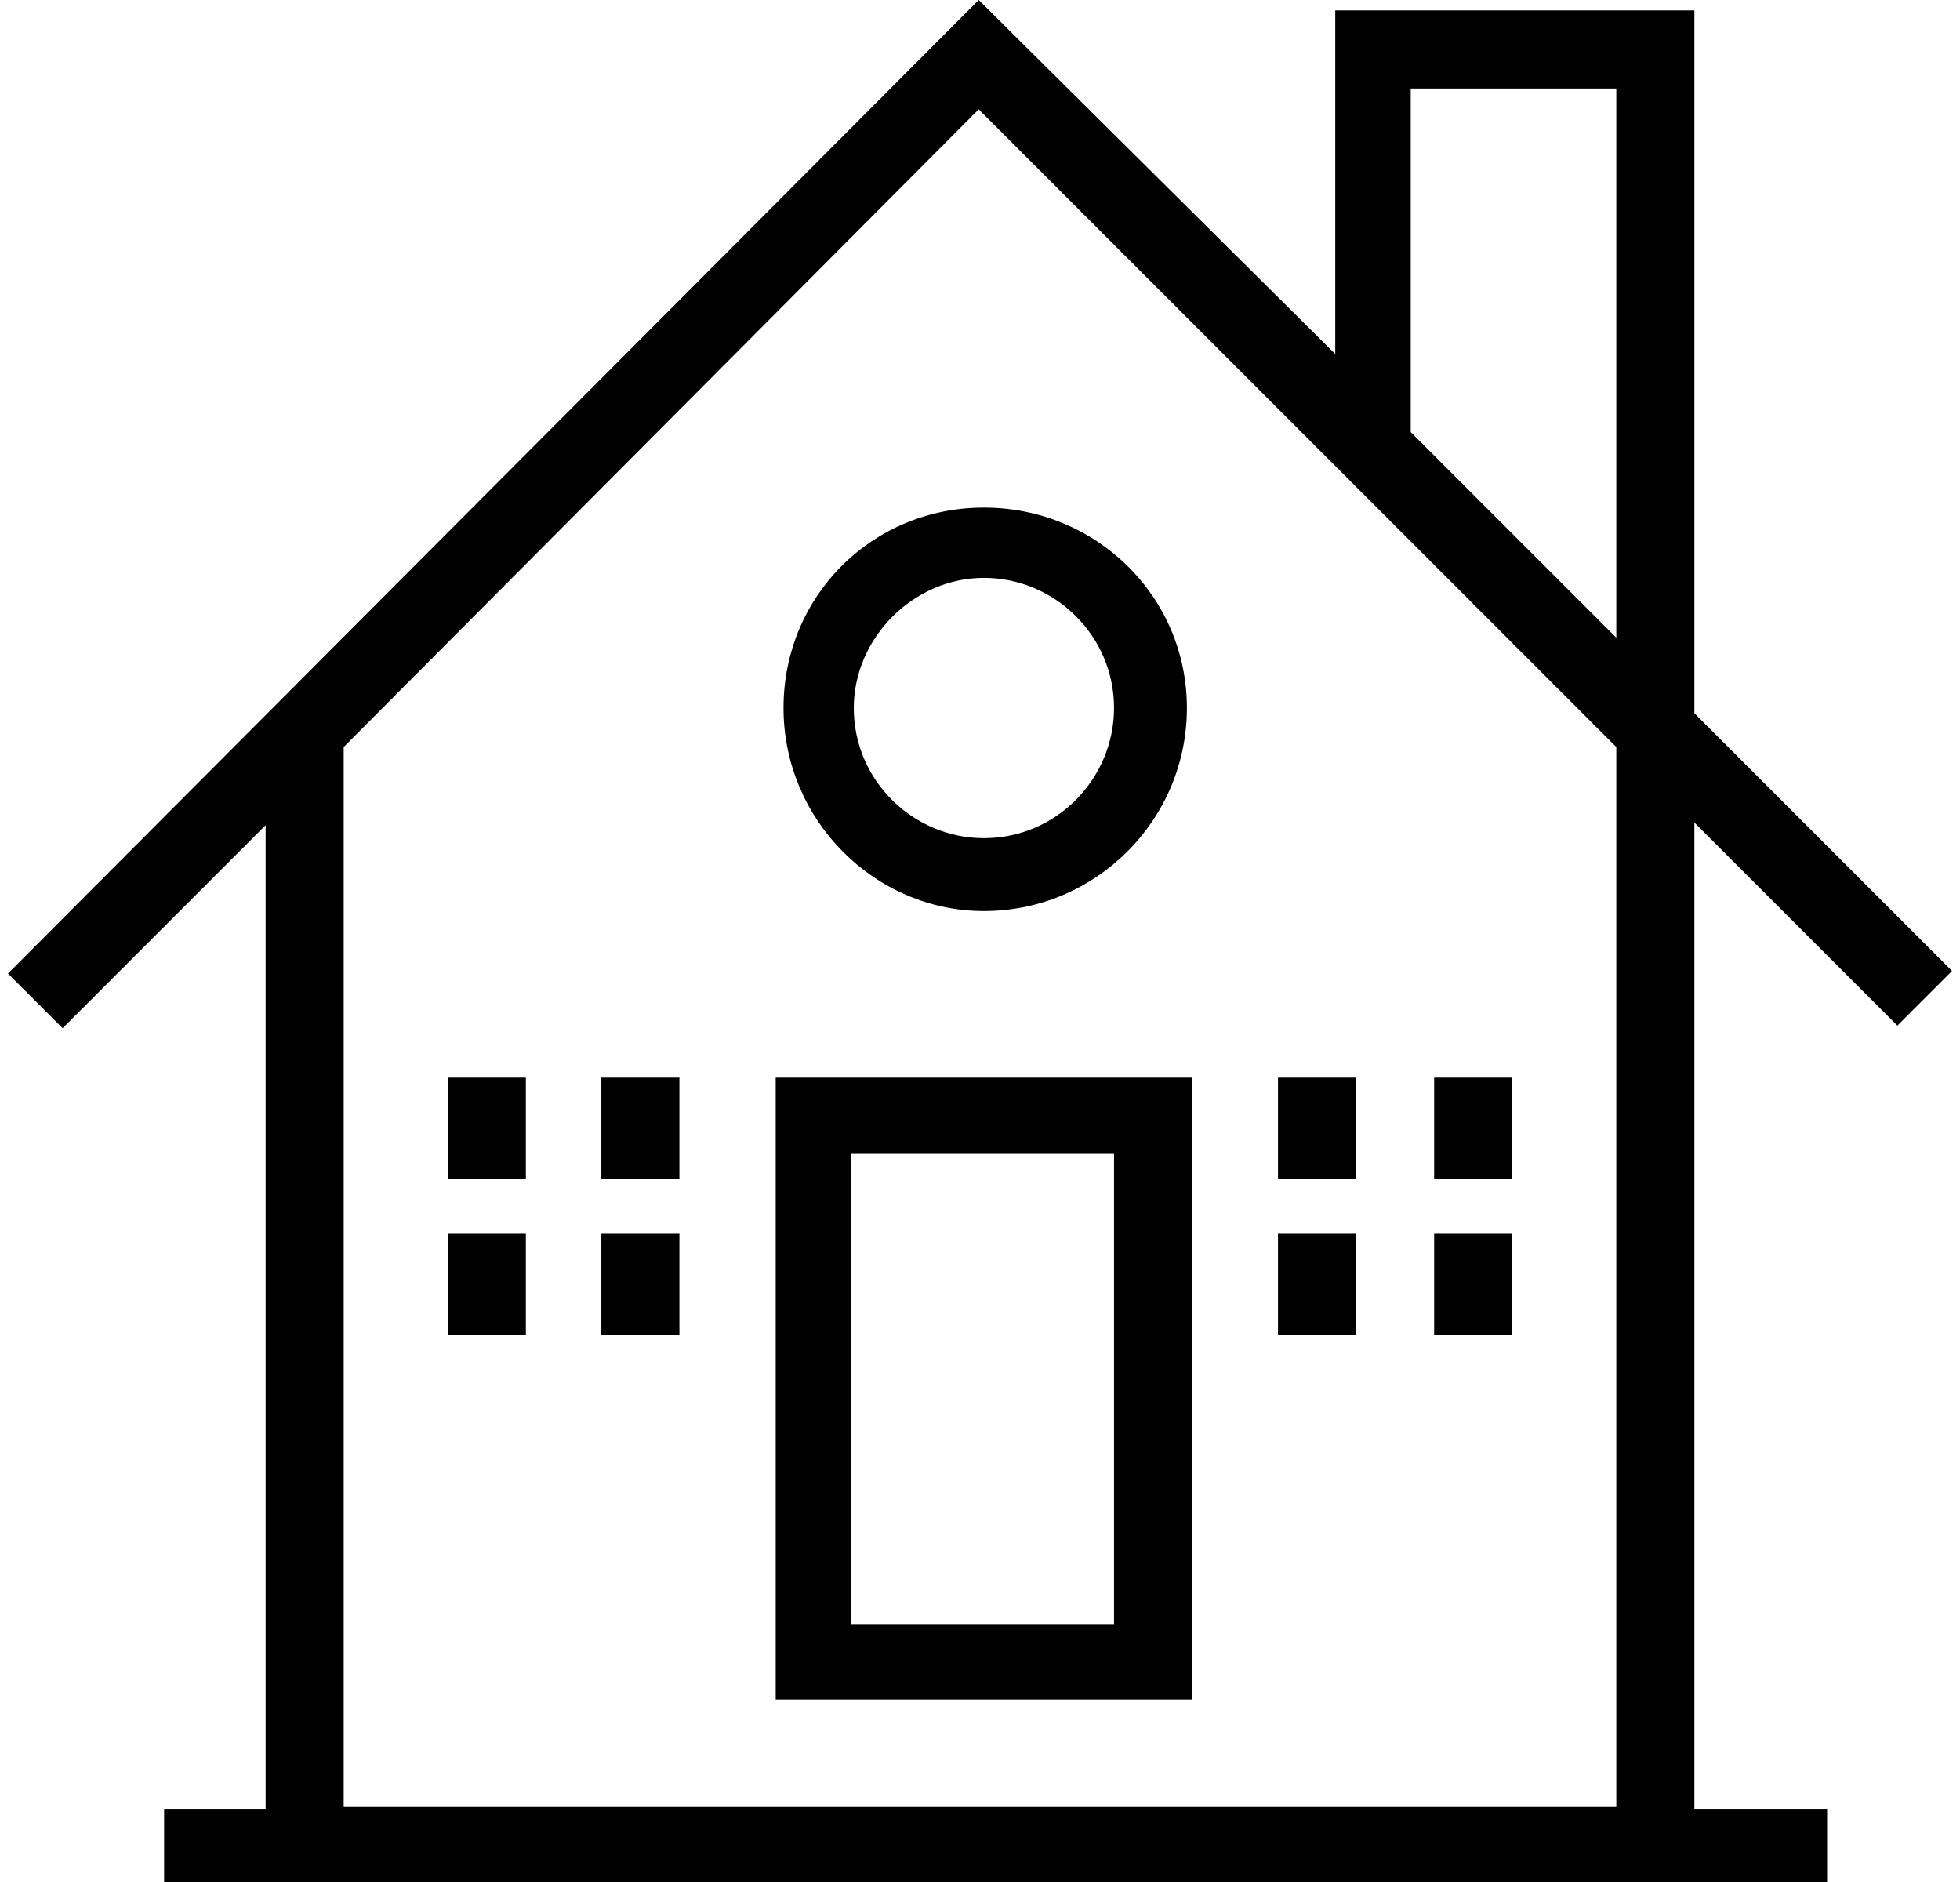
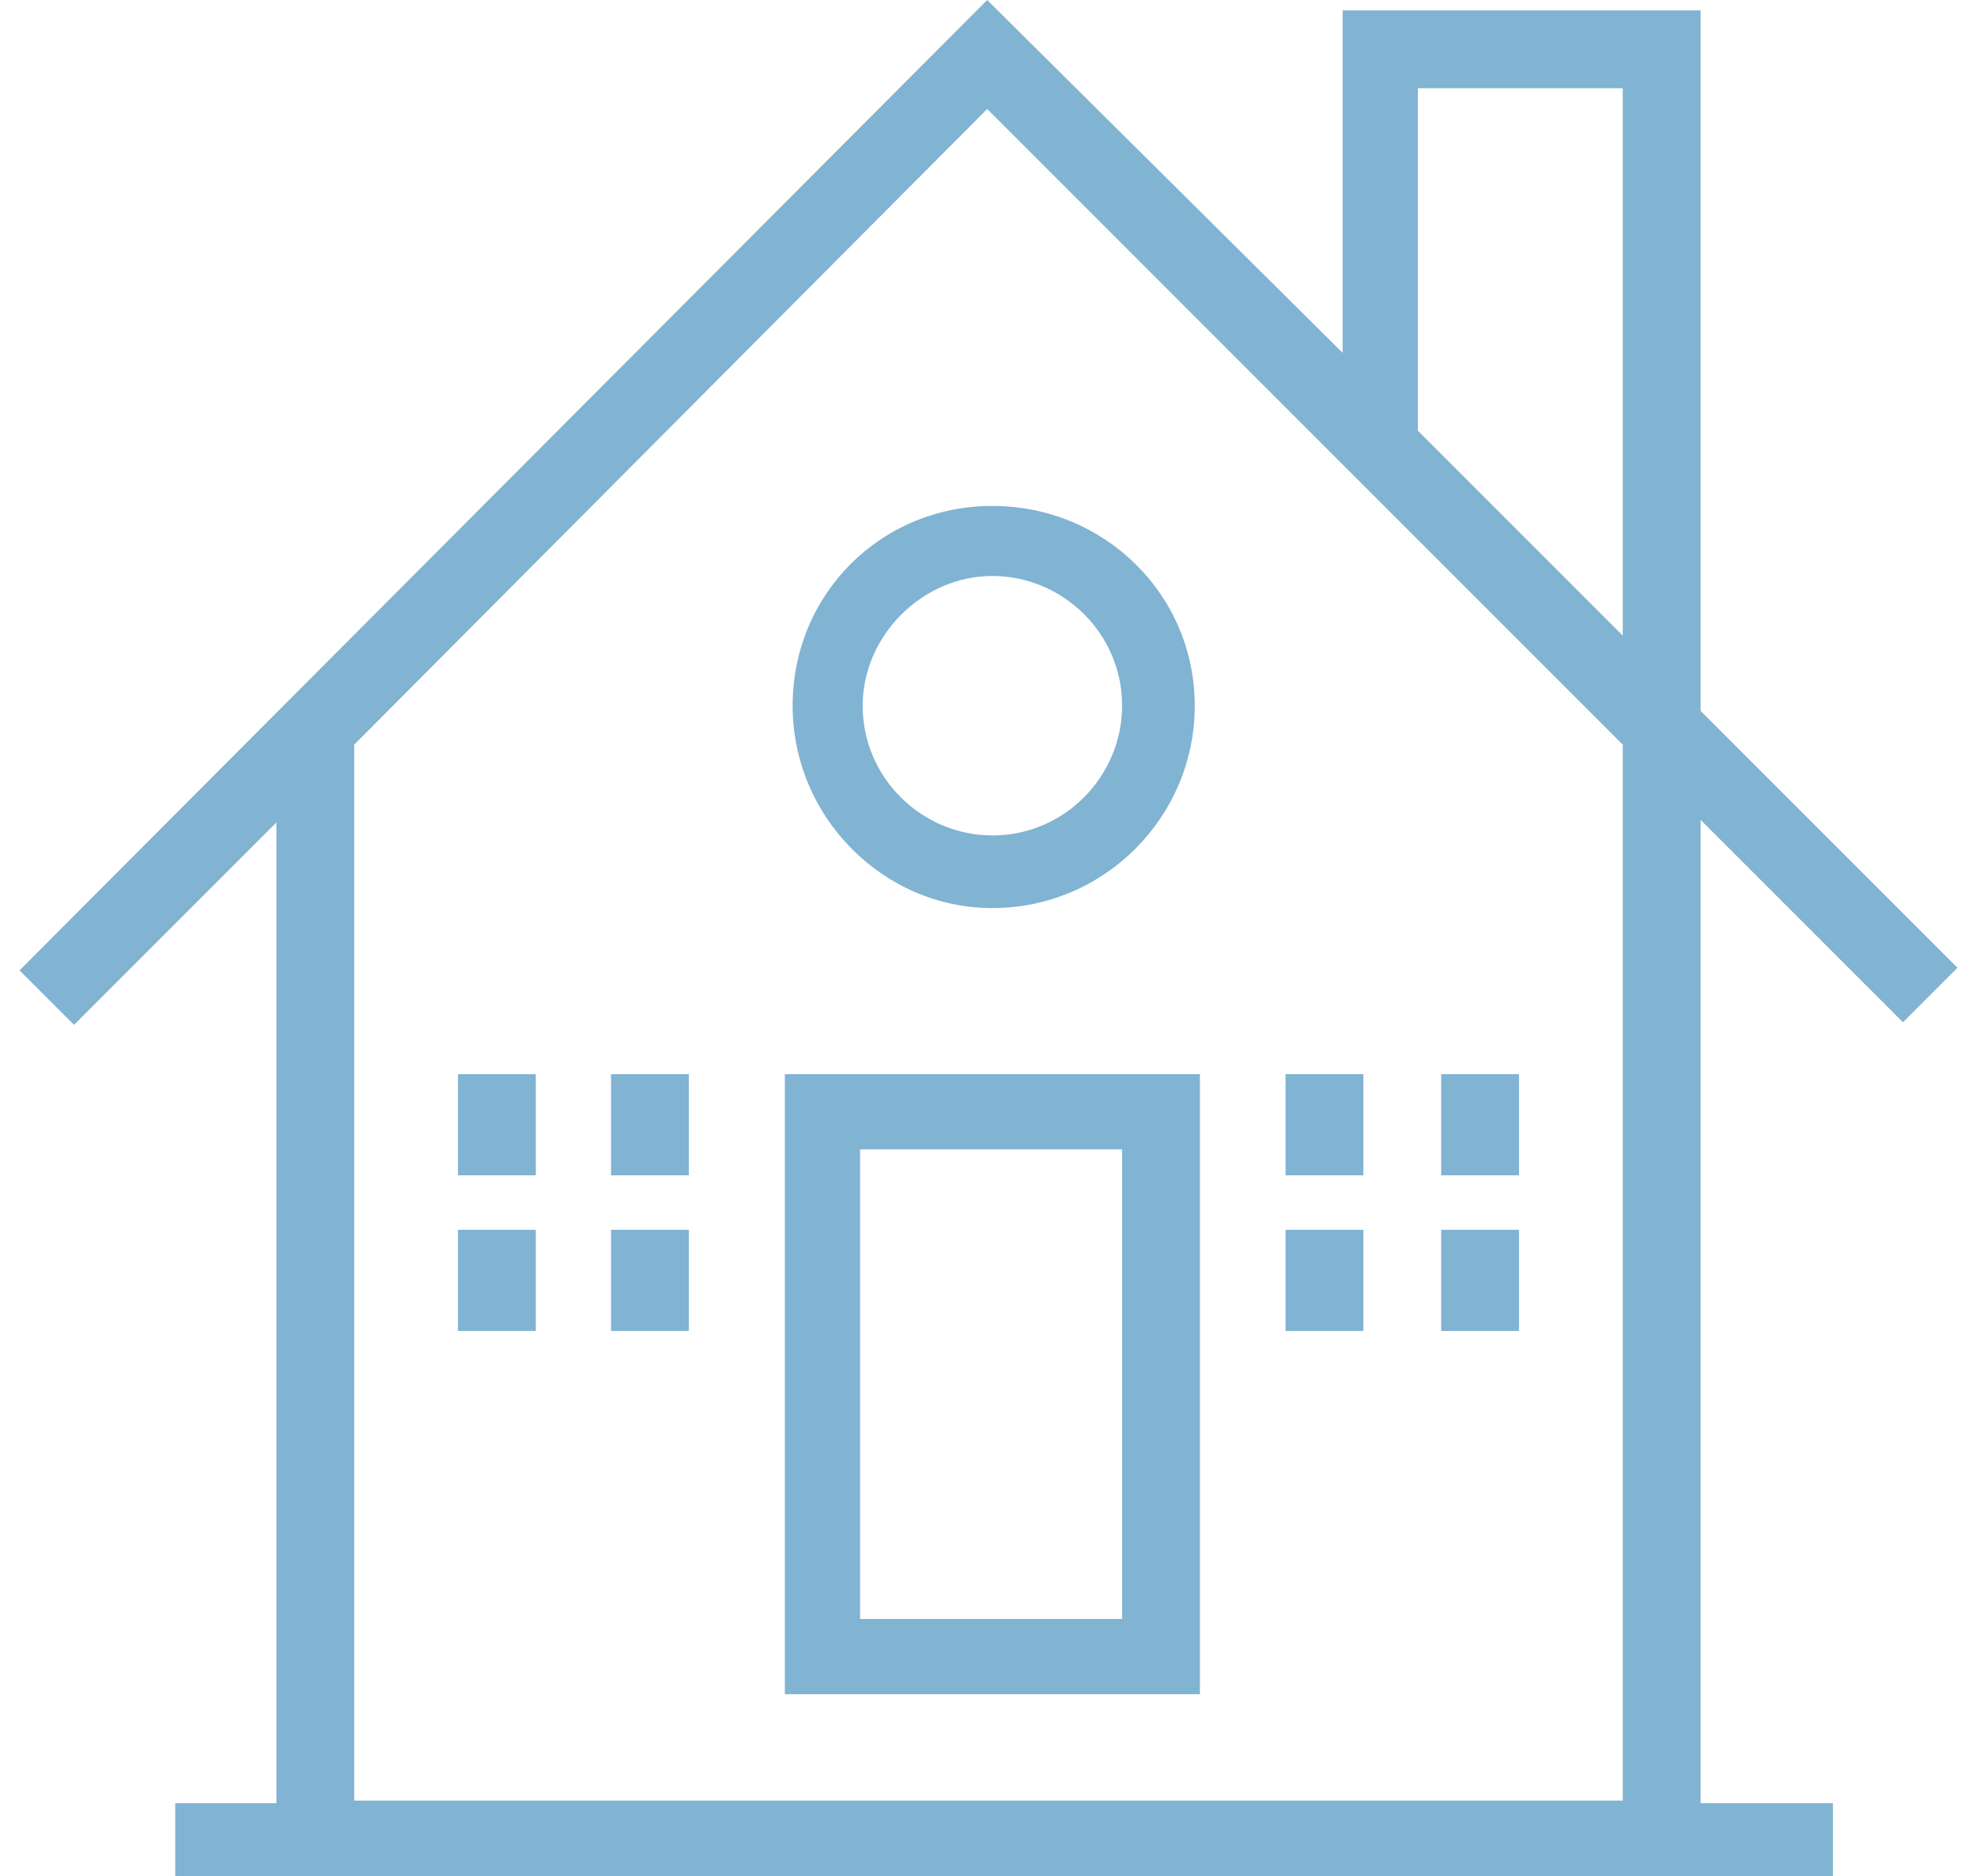
- <svg xmlns="http://www.w3.org/2000/svg" viewBox="0 0 74.7 72.3" width="75" height="72">
+ <svg xmlns="http://www.w3.org/2000/svg" viewBox="0 0 74.7 72.3" width="39" height="37" fill="#81b3d2">
  <path d="M29.5 65.3h16V41.4h-16v23.9zm13.1-2.9H32.4V44.3h10.1v18.1z" />
  <path d="M72.6 39.4l2.1-2.1-9.9-9.9V.4H51v13.2L37.3 0 0 37.4l2.1 2.1 7.8-7.8v37.8H6v2.9h63.9v-2.9h-5.1V31.6l7.8 7.8zm-18.7-36h7.9v21.1l-7.9-7.9V3.4zm8 66h-49V28.7L37.3 4.2l24.5 24.5v40.7z" />
  <path d="M29.8 27.2c0 4.3 3.5 7.8 7.7 7.8 4.3 0 7.8-3.5 7.8-7.8s-3.5-7.7-7.8-7.7-7.7 3.4-7.7 7.7zm7.7-5c2.7 0 5 2.2 5 5 0 2.7-2.2 5-5 5-2.7 0-5-2.2-5-5 0-2.7 2.3-5 5-5zM16.9 41.4h3v3.9h-3zm5.9 0h3v3.9h-3zm-5.9 6h3v3.9h-3zm5.9 0h3v3.9h-3zm26-6h3v3.9h-3zm6 0h3v3.9h-3zm-6 6h3v3.9h-3zm6 0h3v3.9h-3z" />
</svg>
